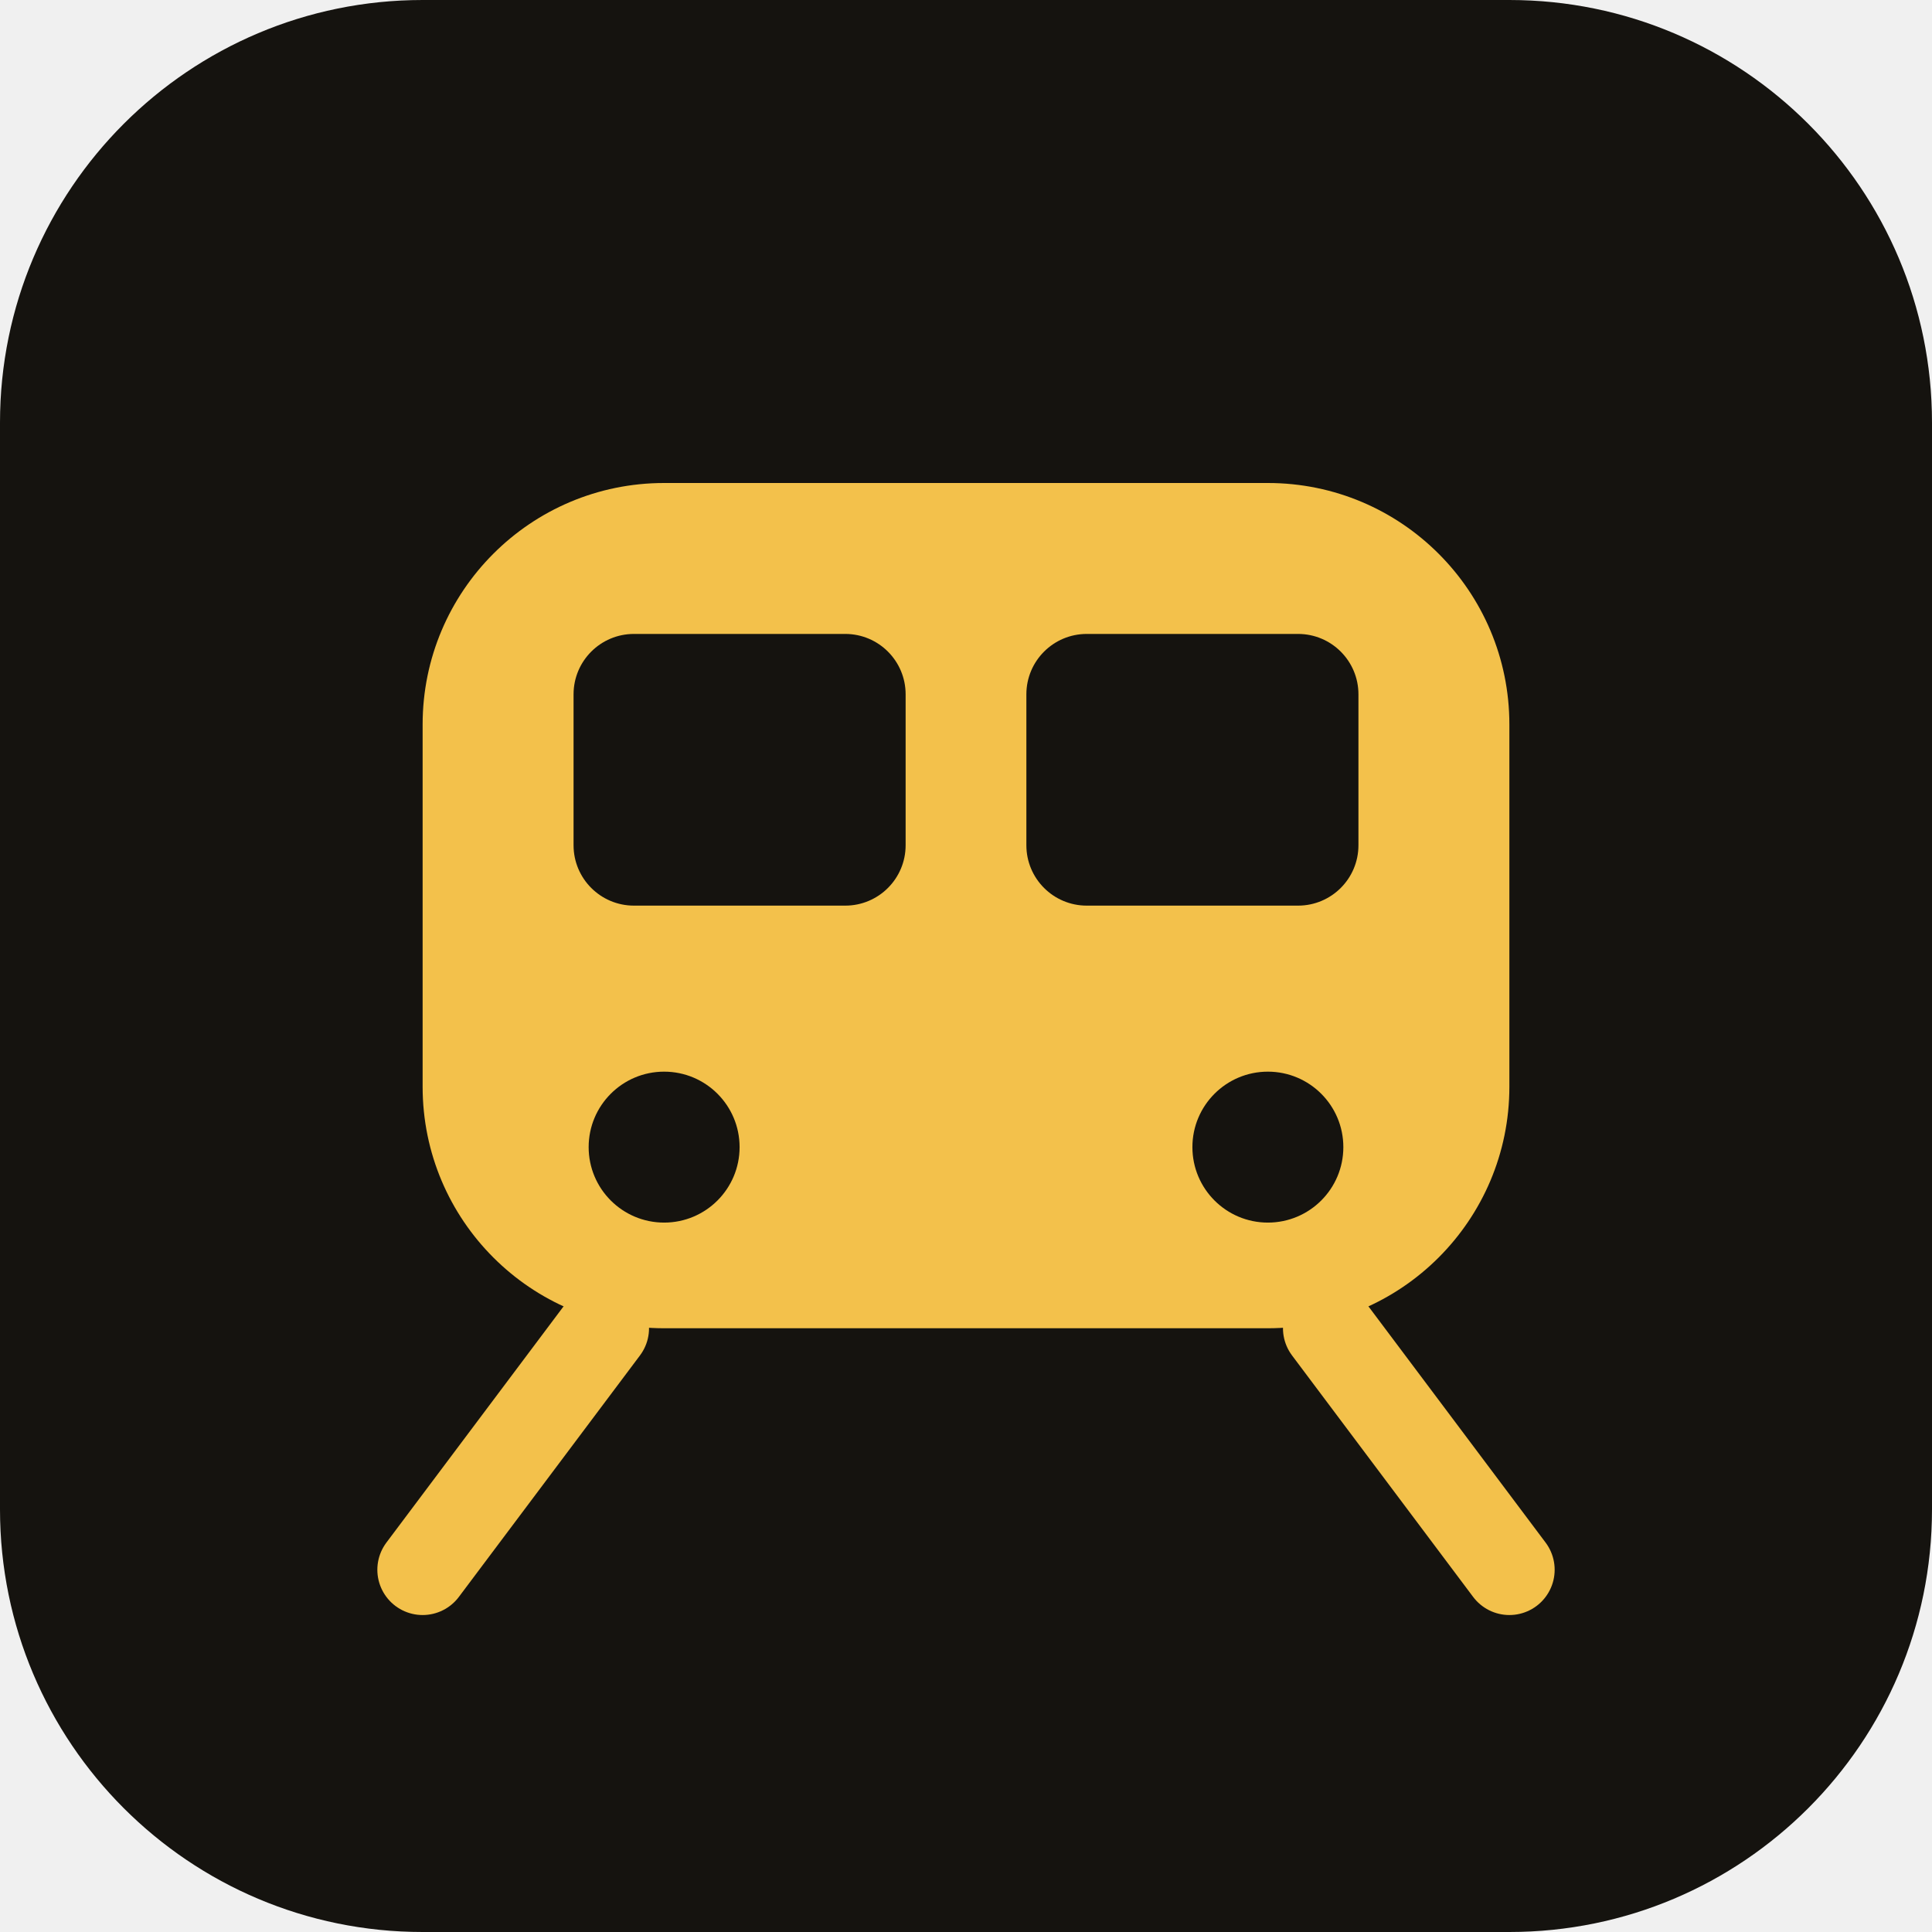
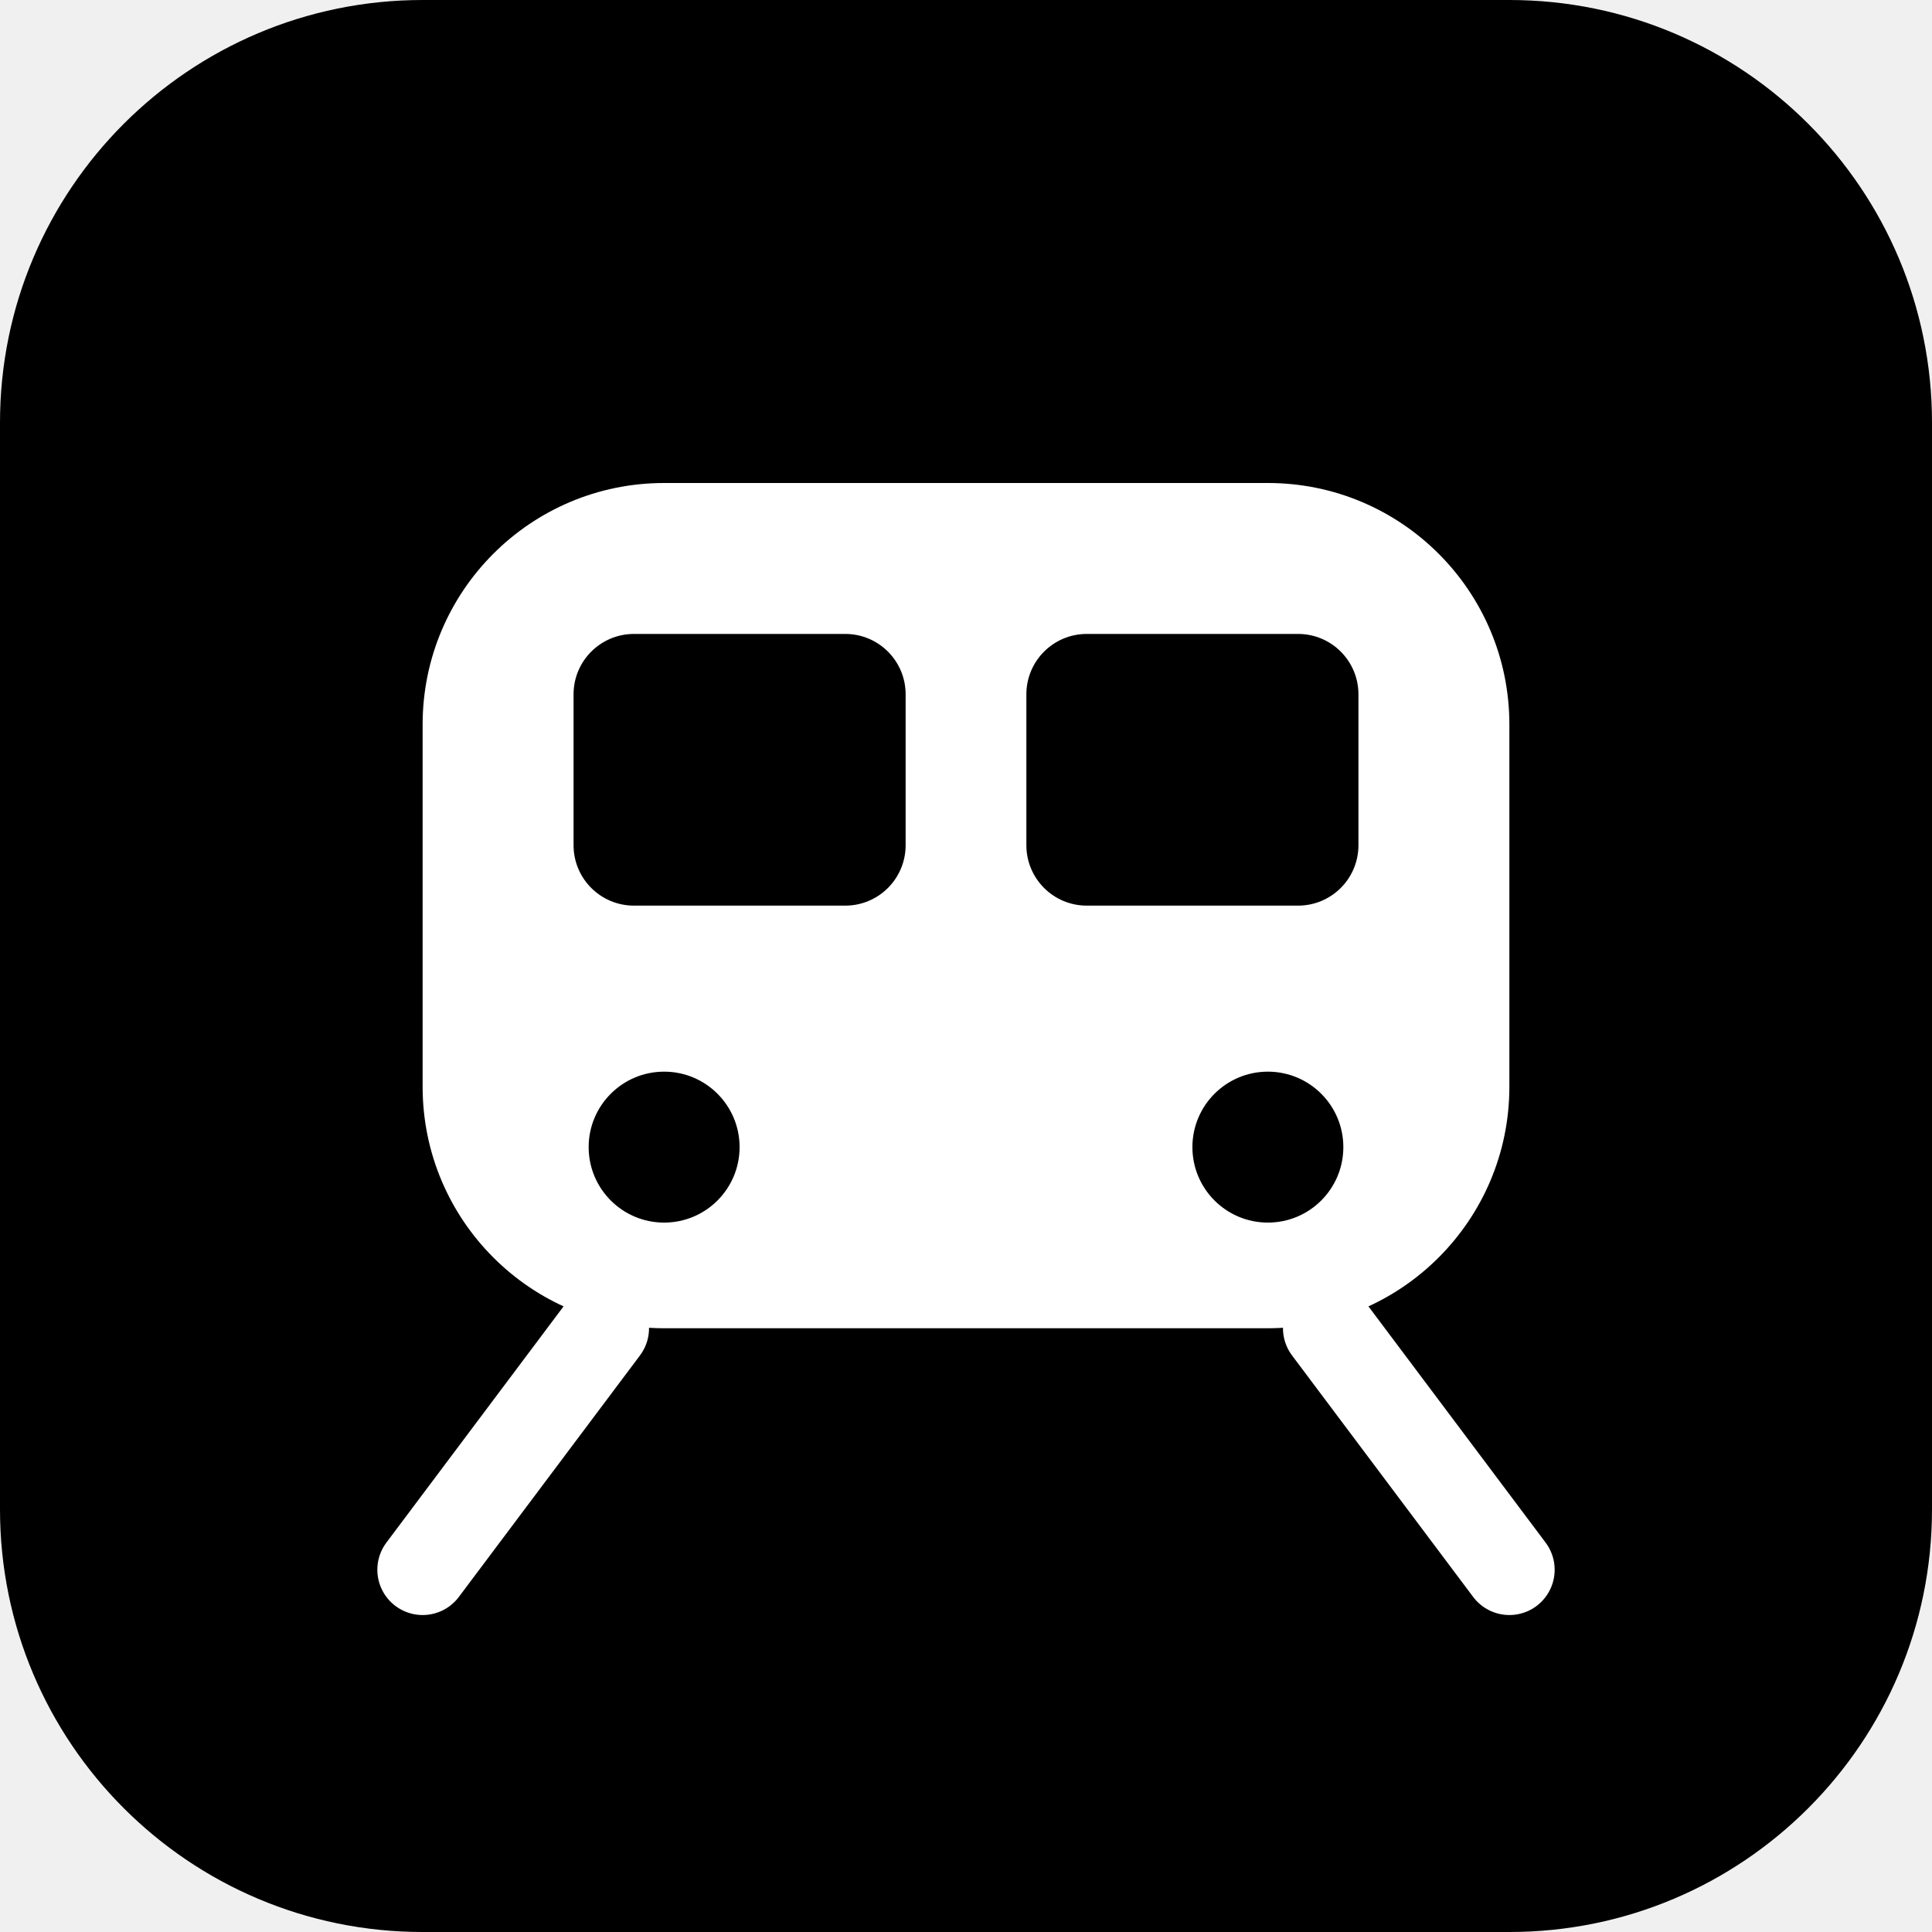
<svg xmlns="http://www.w3.org/2000/svg" viewBox="0 0 64 64">
-   <rect width="64" height="64" rx="14" fill="#15130f" />
-   <rect x="14" y="16" width="36" height="28" rx="8" fill="#f3c14b" />
-   <rect x="19" y="21" width="11" height="9" rx="2" fill="#15130f" />
-   <rect x="34" y="21" width="11" height="9" rx="2" fill="#15130f" />
-   <circle cx="22" cy="38" r="2.5" fill="#15130f" />
-   <circle cx="42" cy="38" r="2.5" fill="#15130f" />
-   <path d="M20 44 L14 52 M44 44 L50 52" stroke="#f3c14b" stroke-width="3" stroke-linecap="round" />
+   <rect width="64" height="64" rx="14" fill="#000000" />
+   <rect x="14" y="16" width="36" height="28" rx="8" fill="#ffffff" />
+   <rect x="19" y="21" width="11" height="9" rx="2" fill="#000000" />
+   <rect x="34" y="21" width="11" height="9" rx="2" fill="#000000" />
+   <circle cx="22" cy="38" r="2.5" fill="#000000" />
+   <circle cx="42" cy="38" r="2.5" fill="#000000" />
+   <path d="M20 44 L14 52 M44 44 L50 52" stroke="#ffffff" stroke-width="3" stroke-linecap="round" />
</svg>
